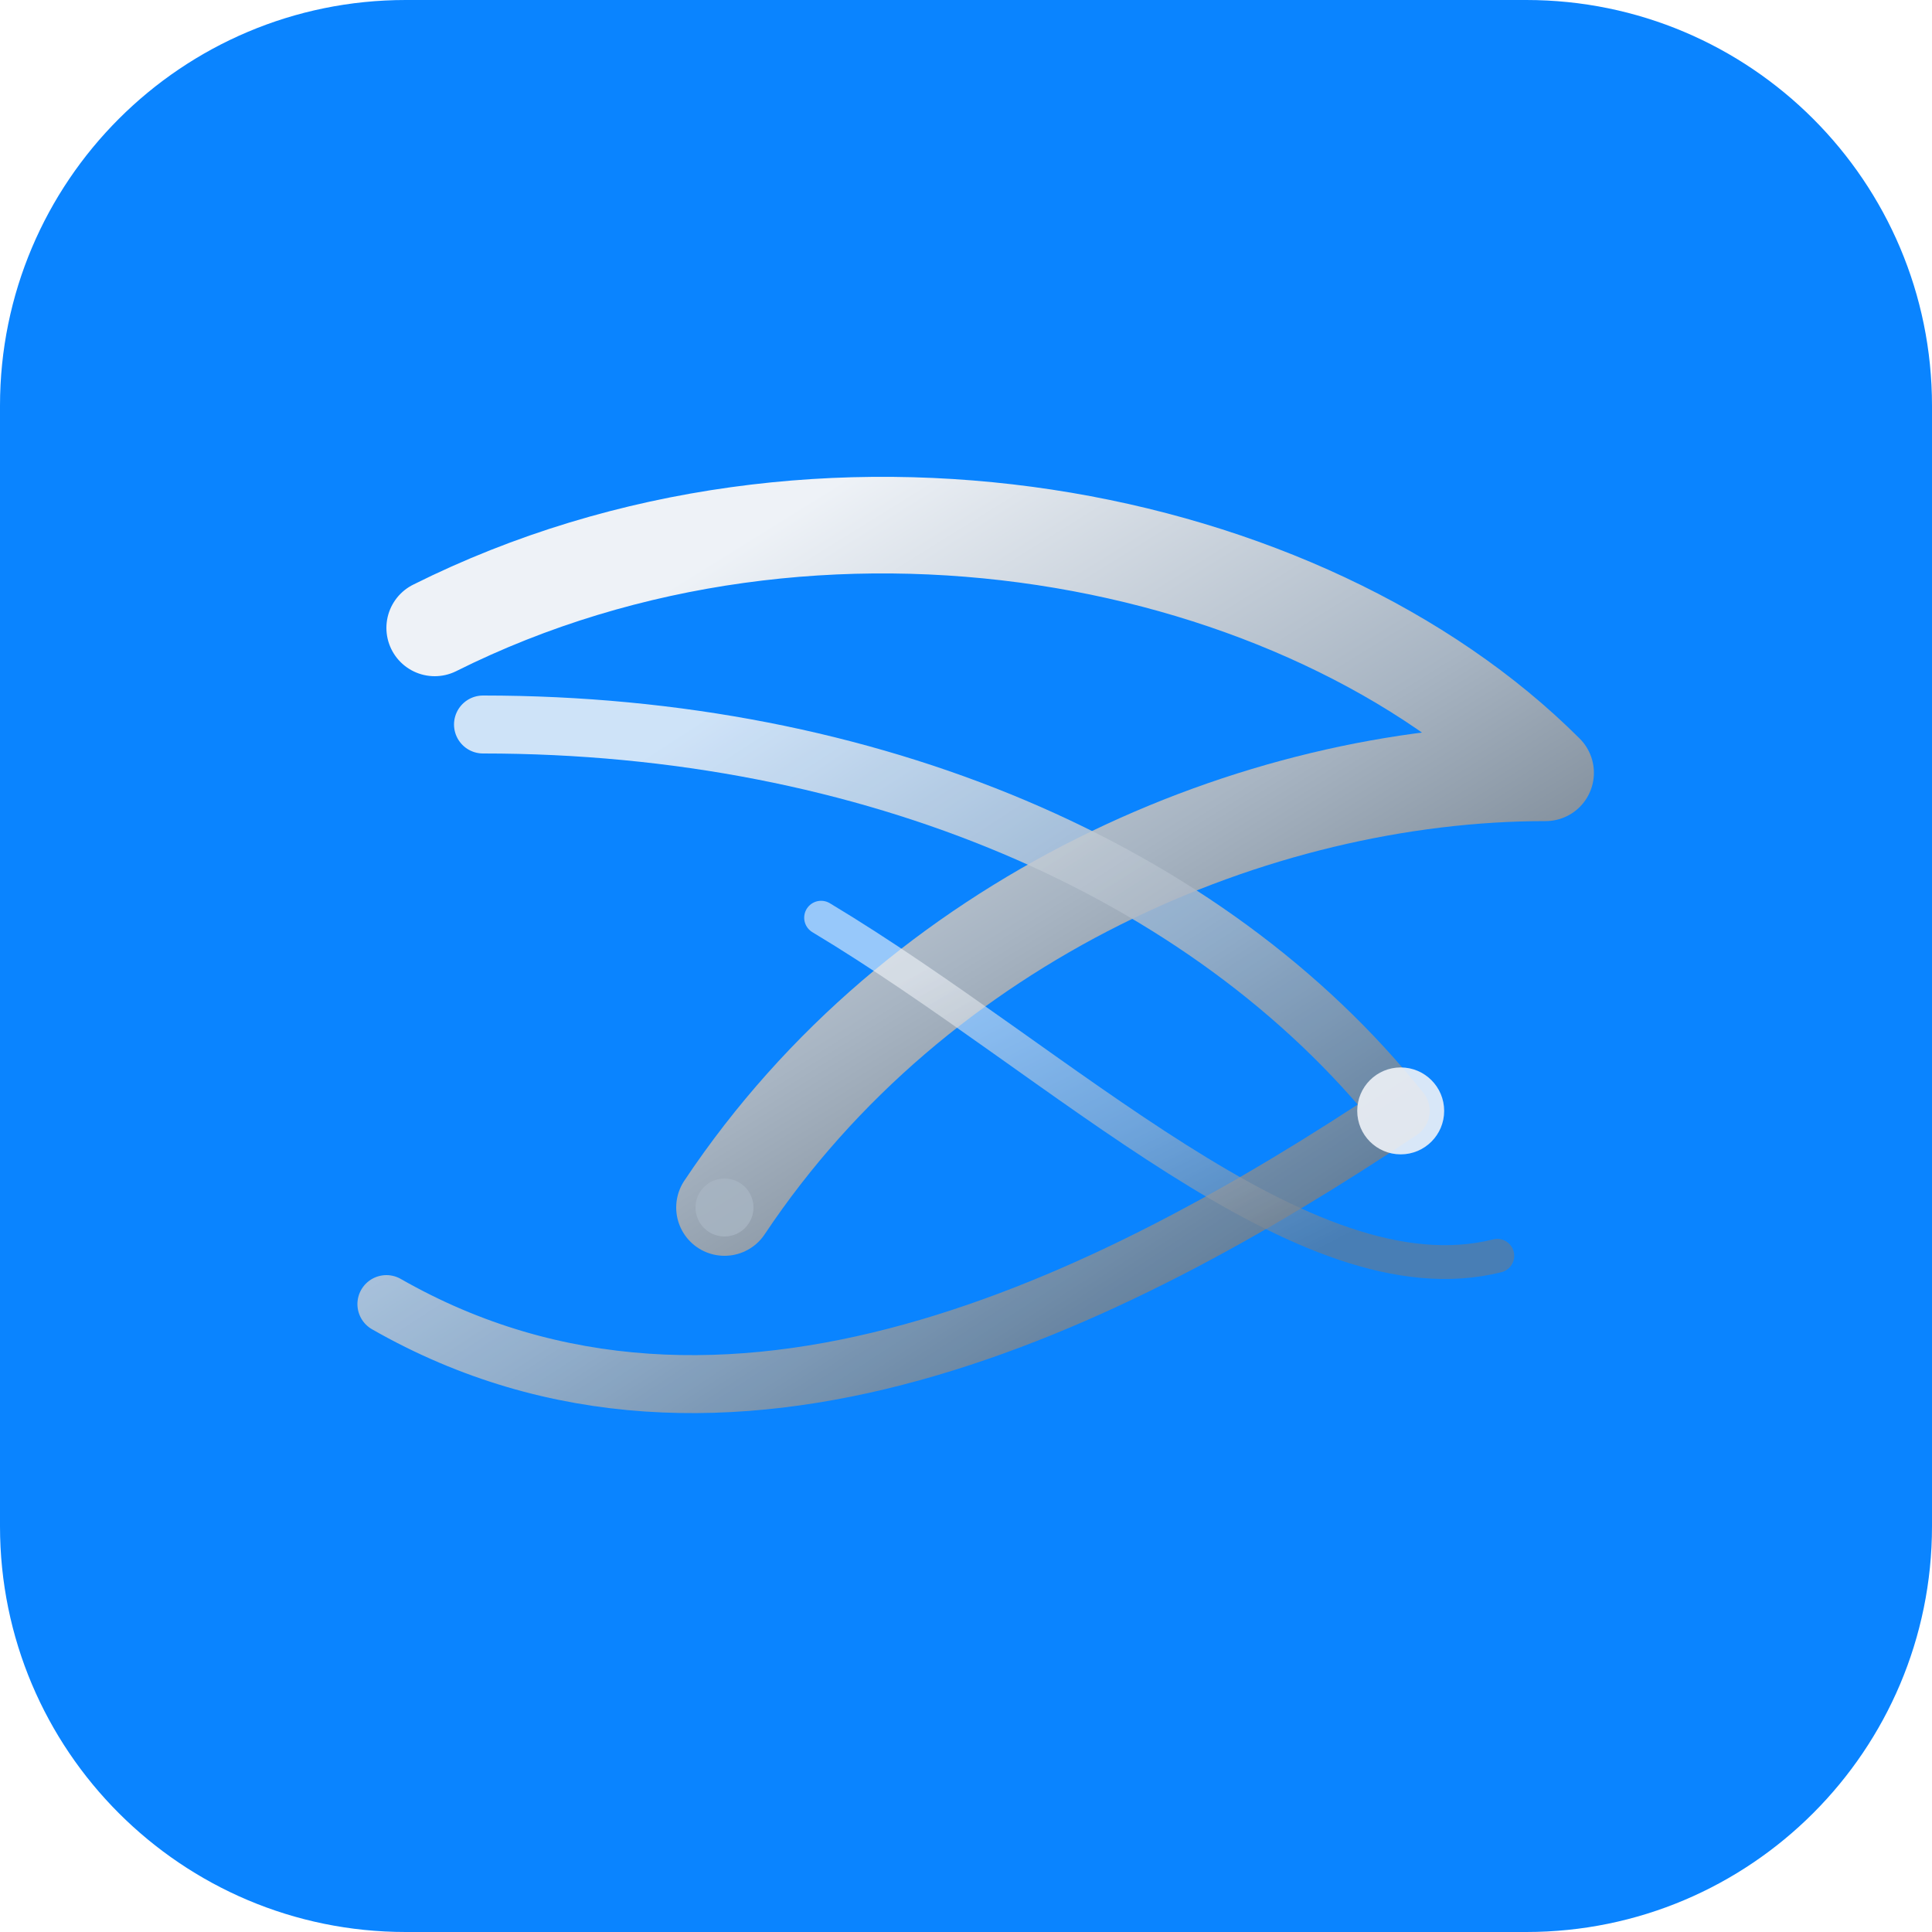
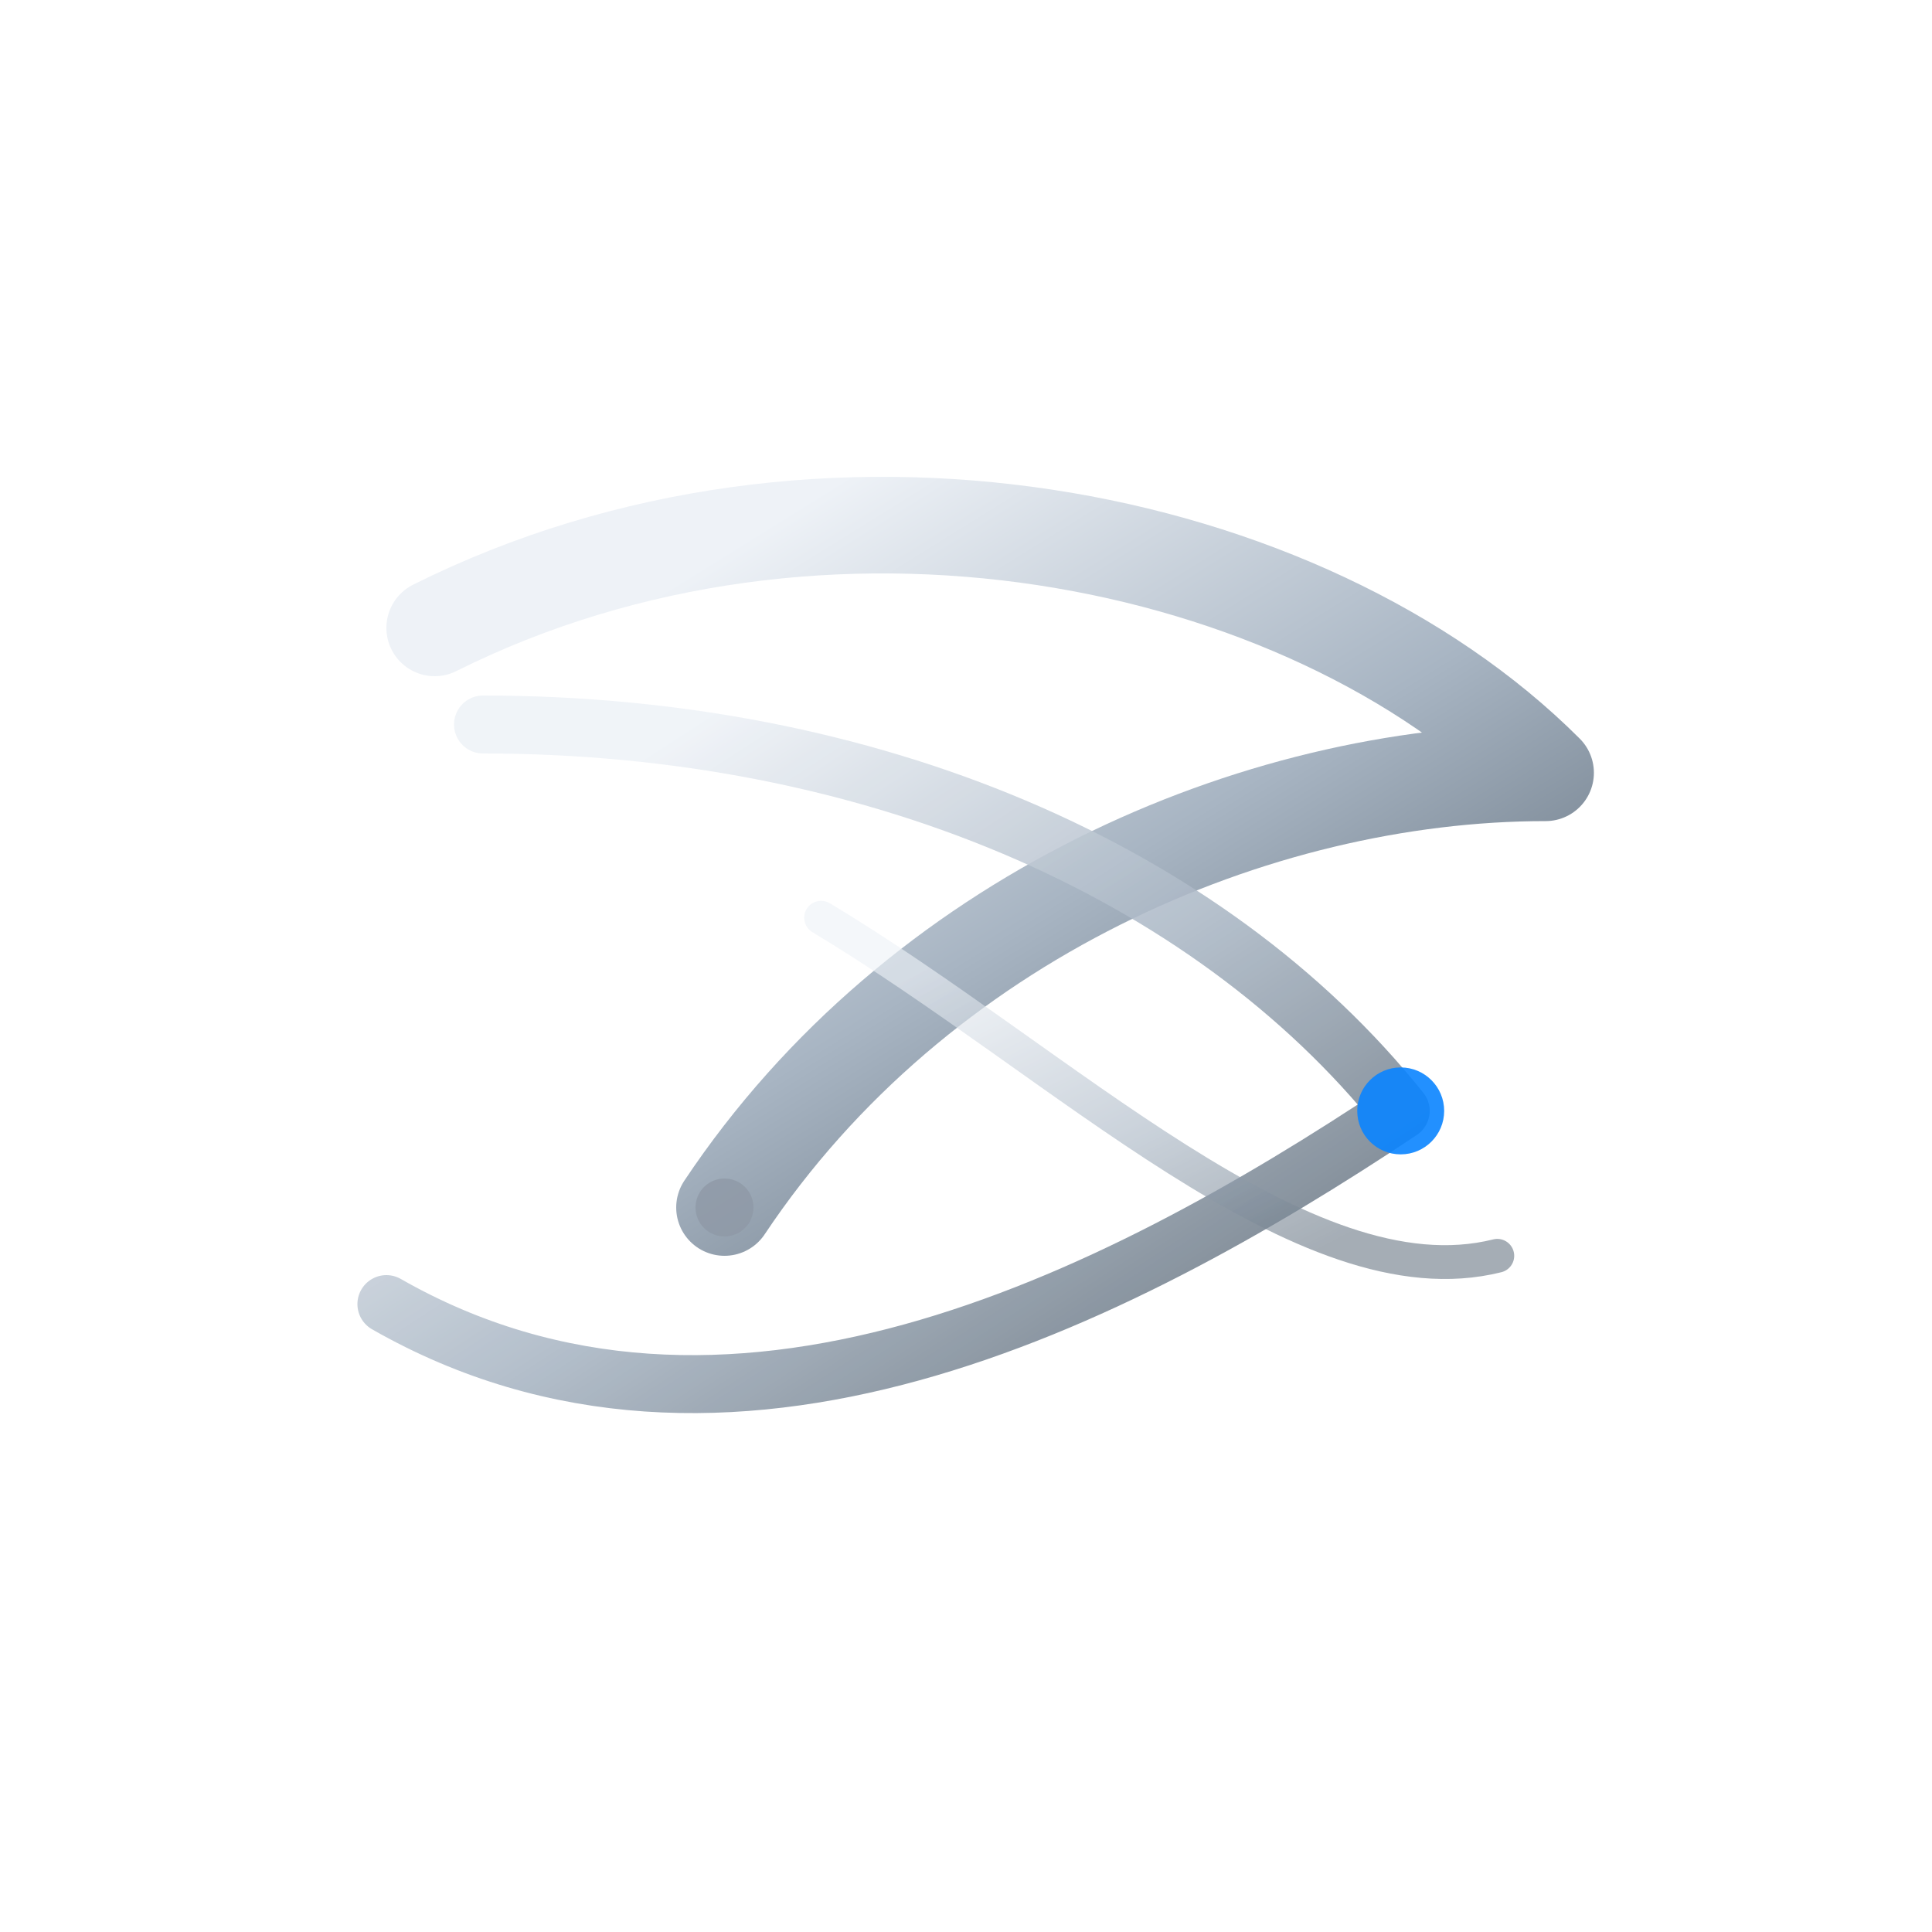
<svg xmlns="http://www.w3.org/2000/svg" viewBox="0 0 200 200" fill="none">
  <defs>
    <linearGradient id="zephyrAgentGrad" x1="15%" y1="15%" x2="85%" y2="85%">
      <stop offset="0%" stop-color="#EEF2F7" />
      <stop offset="58%" stop-color="#A8B5C3" />
      <stop offset="100%" stop-color="#6E7B88" />
    </linearGradient>
  </defs>
-   <rect width="200" height="200" rx="42" fill="#0A84FF" />
  <path d="M45 65C85 45 135 55 160 80C130 80 95 95 75 125" stroke="url(#zephyrAgentGrad)" stroke-width="10" stroke-linecap="round" stroke-linejoin="round" />
  <path d="M50 75C90 75 125 90 145 115C115 135 75 155 40 135" stroke="url(#zephyrAgentGrad)" stroke-width="6" stroke-linecap="round" stroke-linejoin="round" opacity="0.86" />
  <path d="M85 95C110 110 135 135 155 130" stroke="url(#zephyrAgentGrad)" stroke-width="3.5" stroke-linecap="round" stroke-linejoin="round" opacity="0.62" />
-   <circle cx="145" cy="115" r="4.5" fill="#EEF2F7" opacity="0.9" />
-   <circle cx="75" cy="125" r="3" fill="#A8B5C3" opacity="0.8" />
+   <circle cx="145" cy="115" r="4.5" fill="#0A84FF" opacity="0.9" />
+   <circle cx="75" cy="125" r="3" fill="#8E99A6" opacity="0.8" />
</svg>
